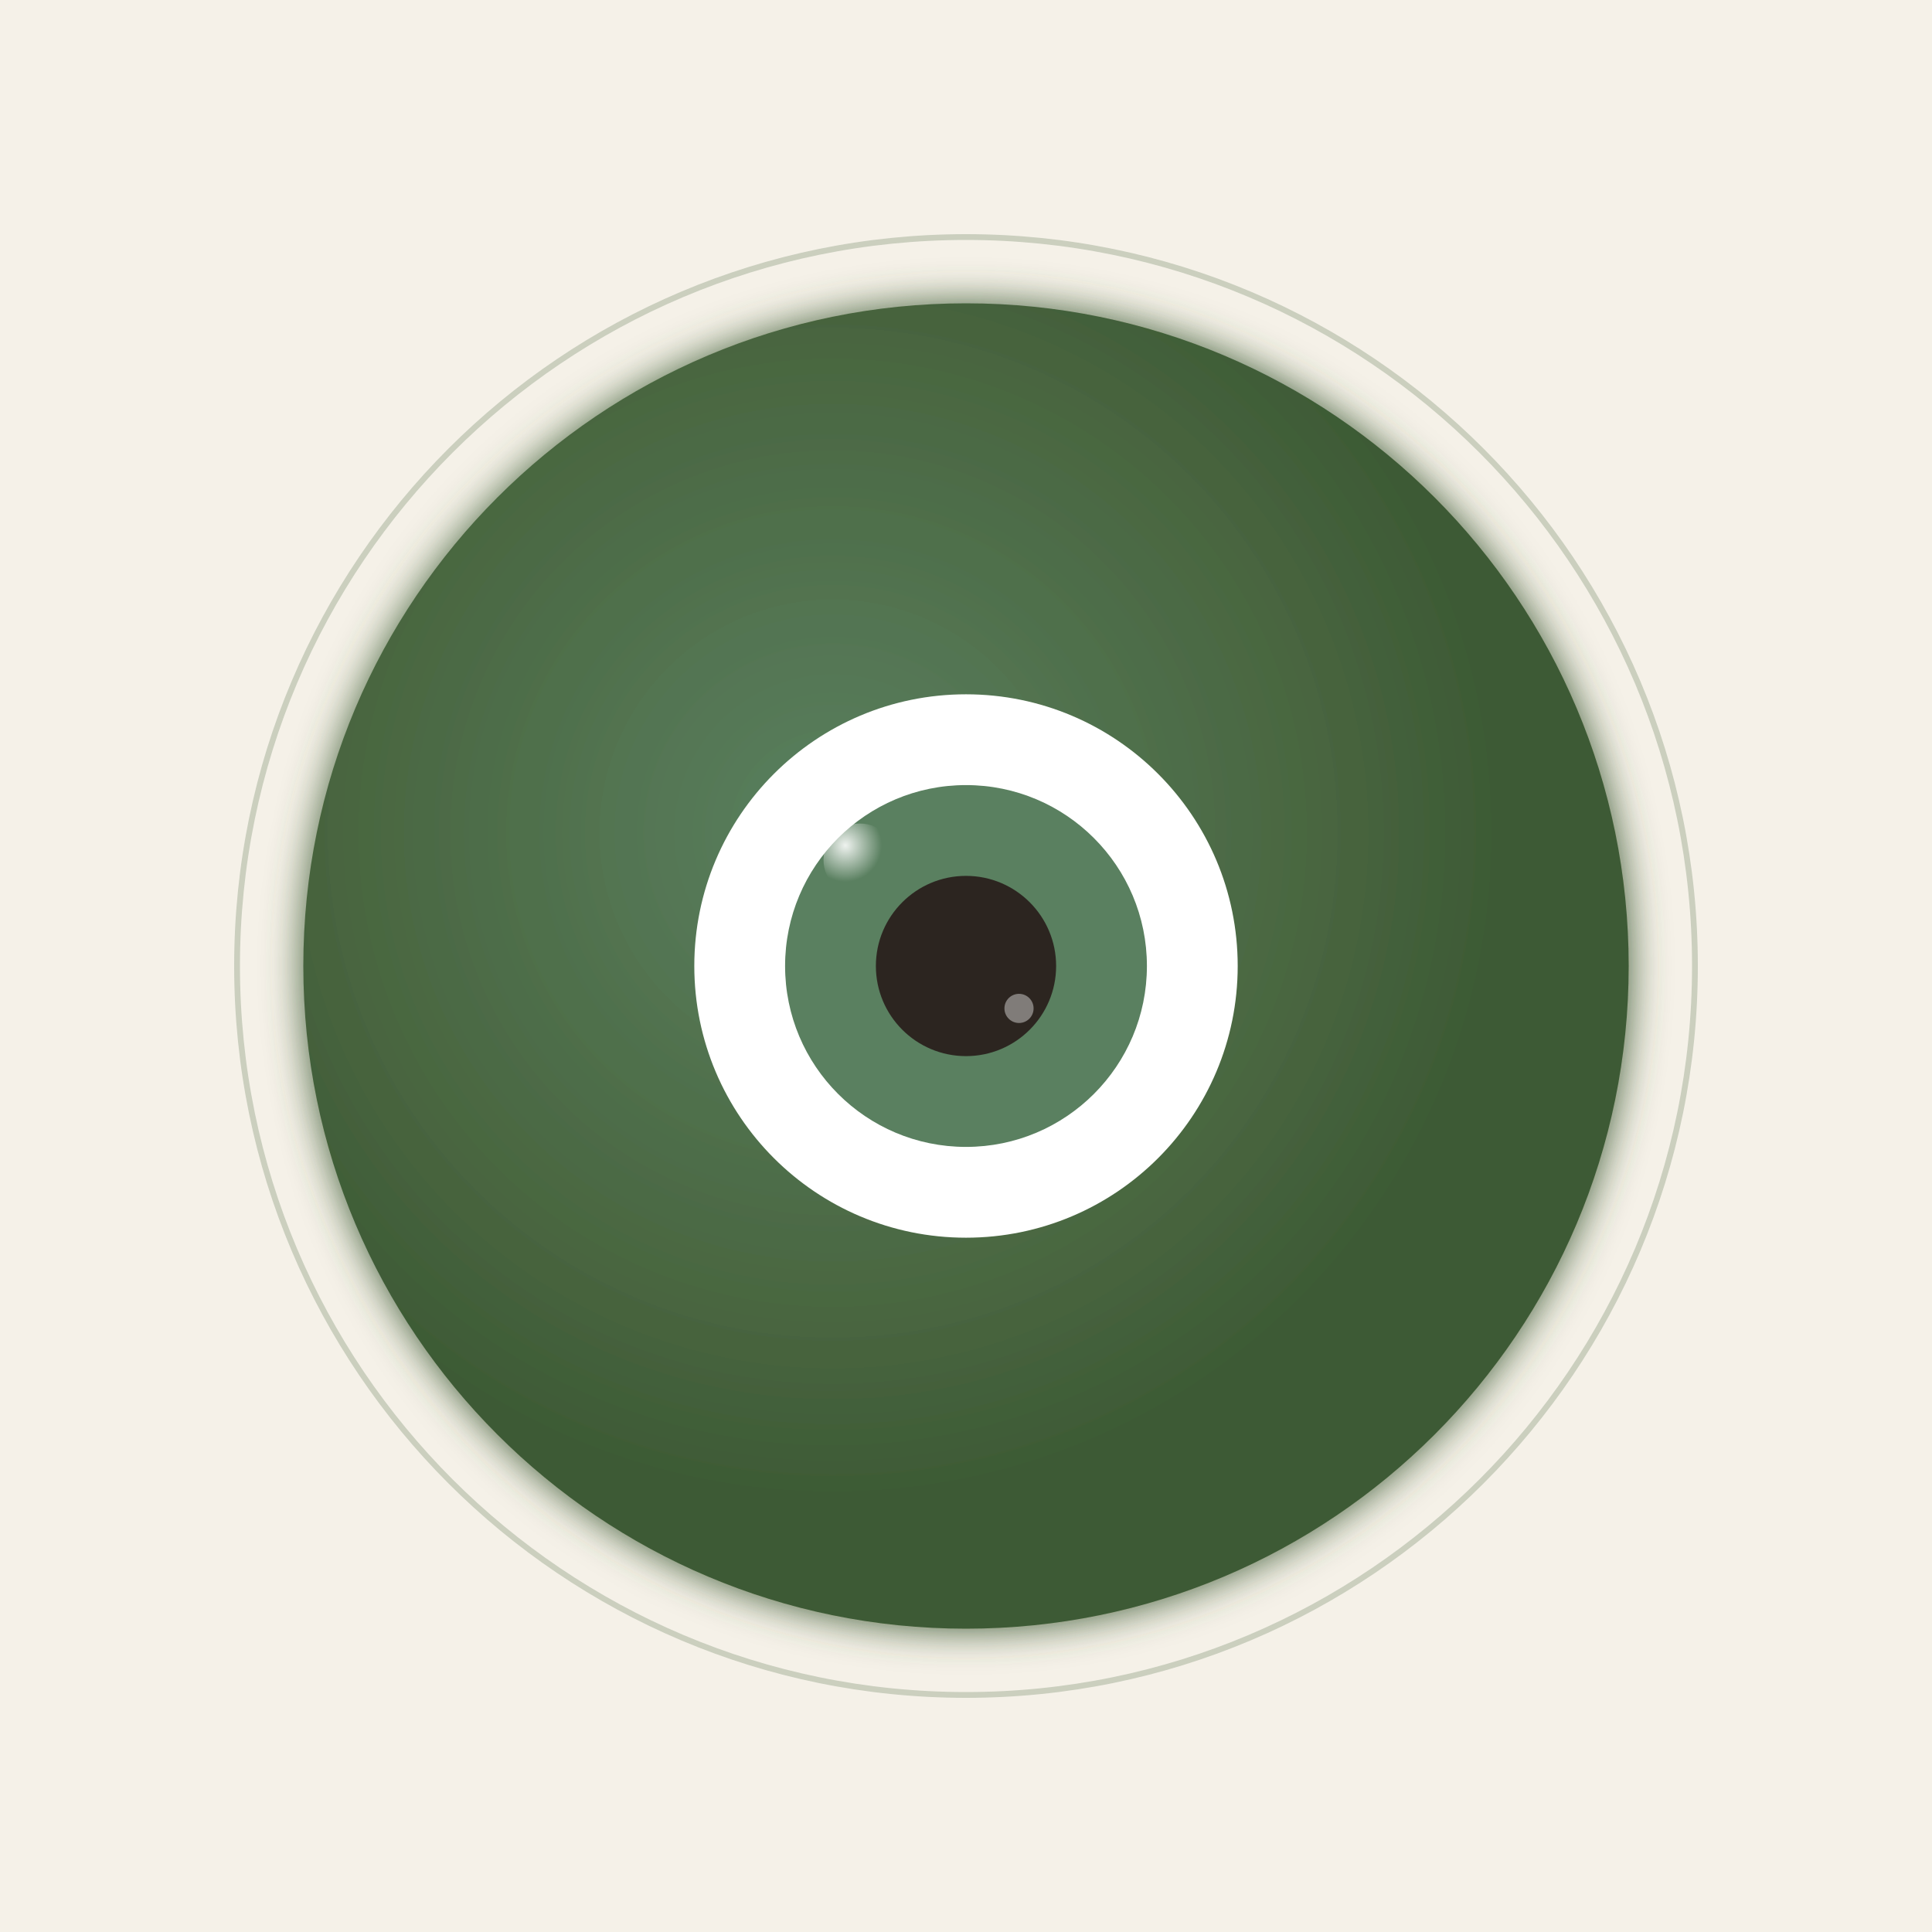
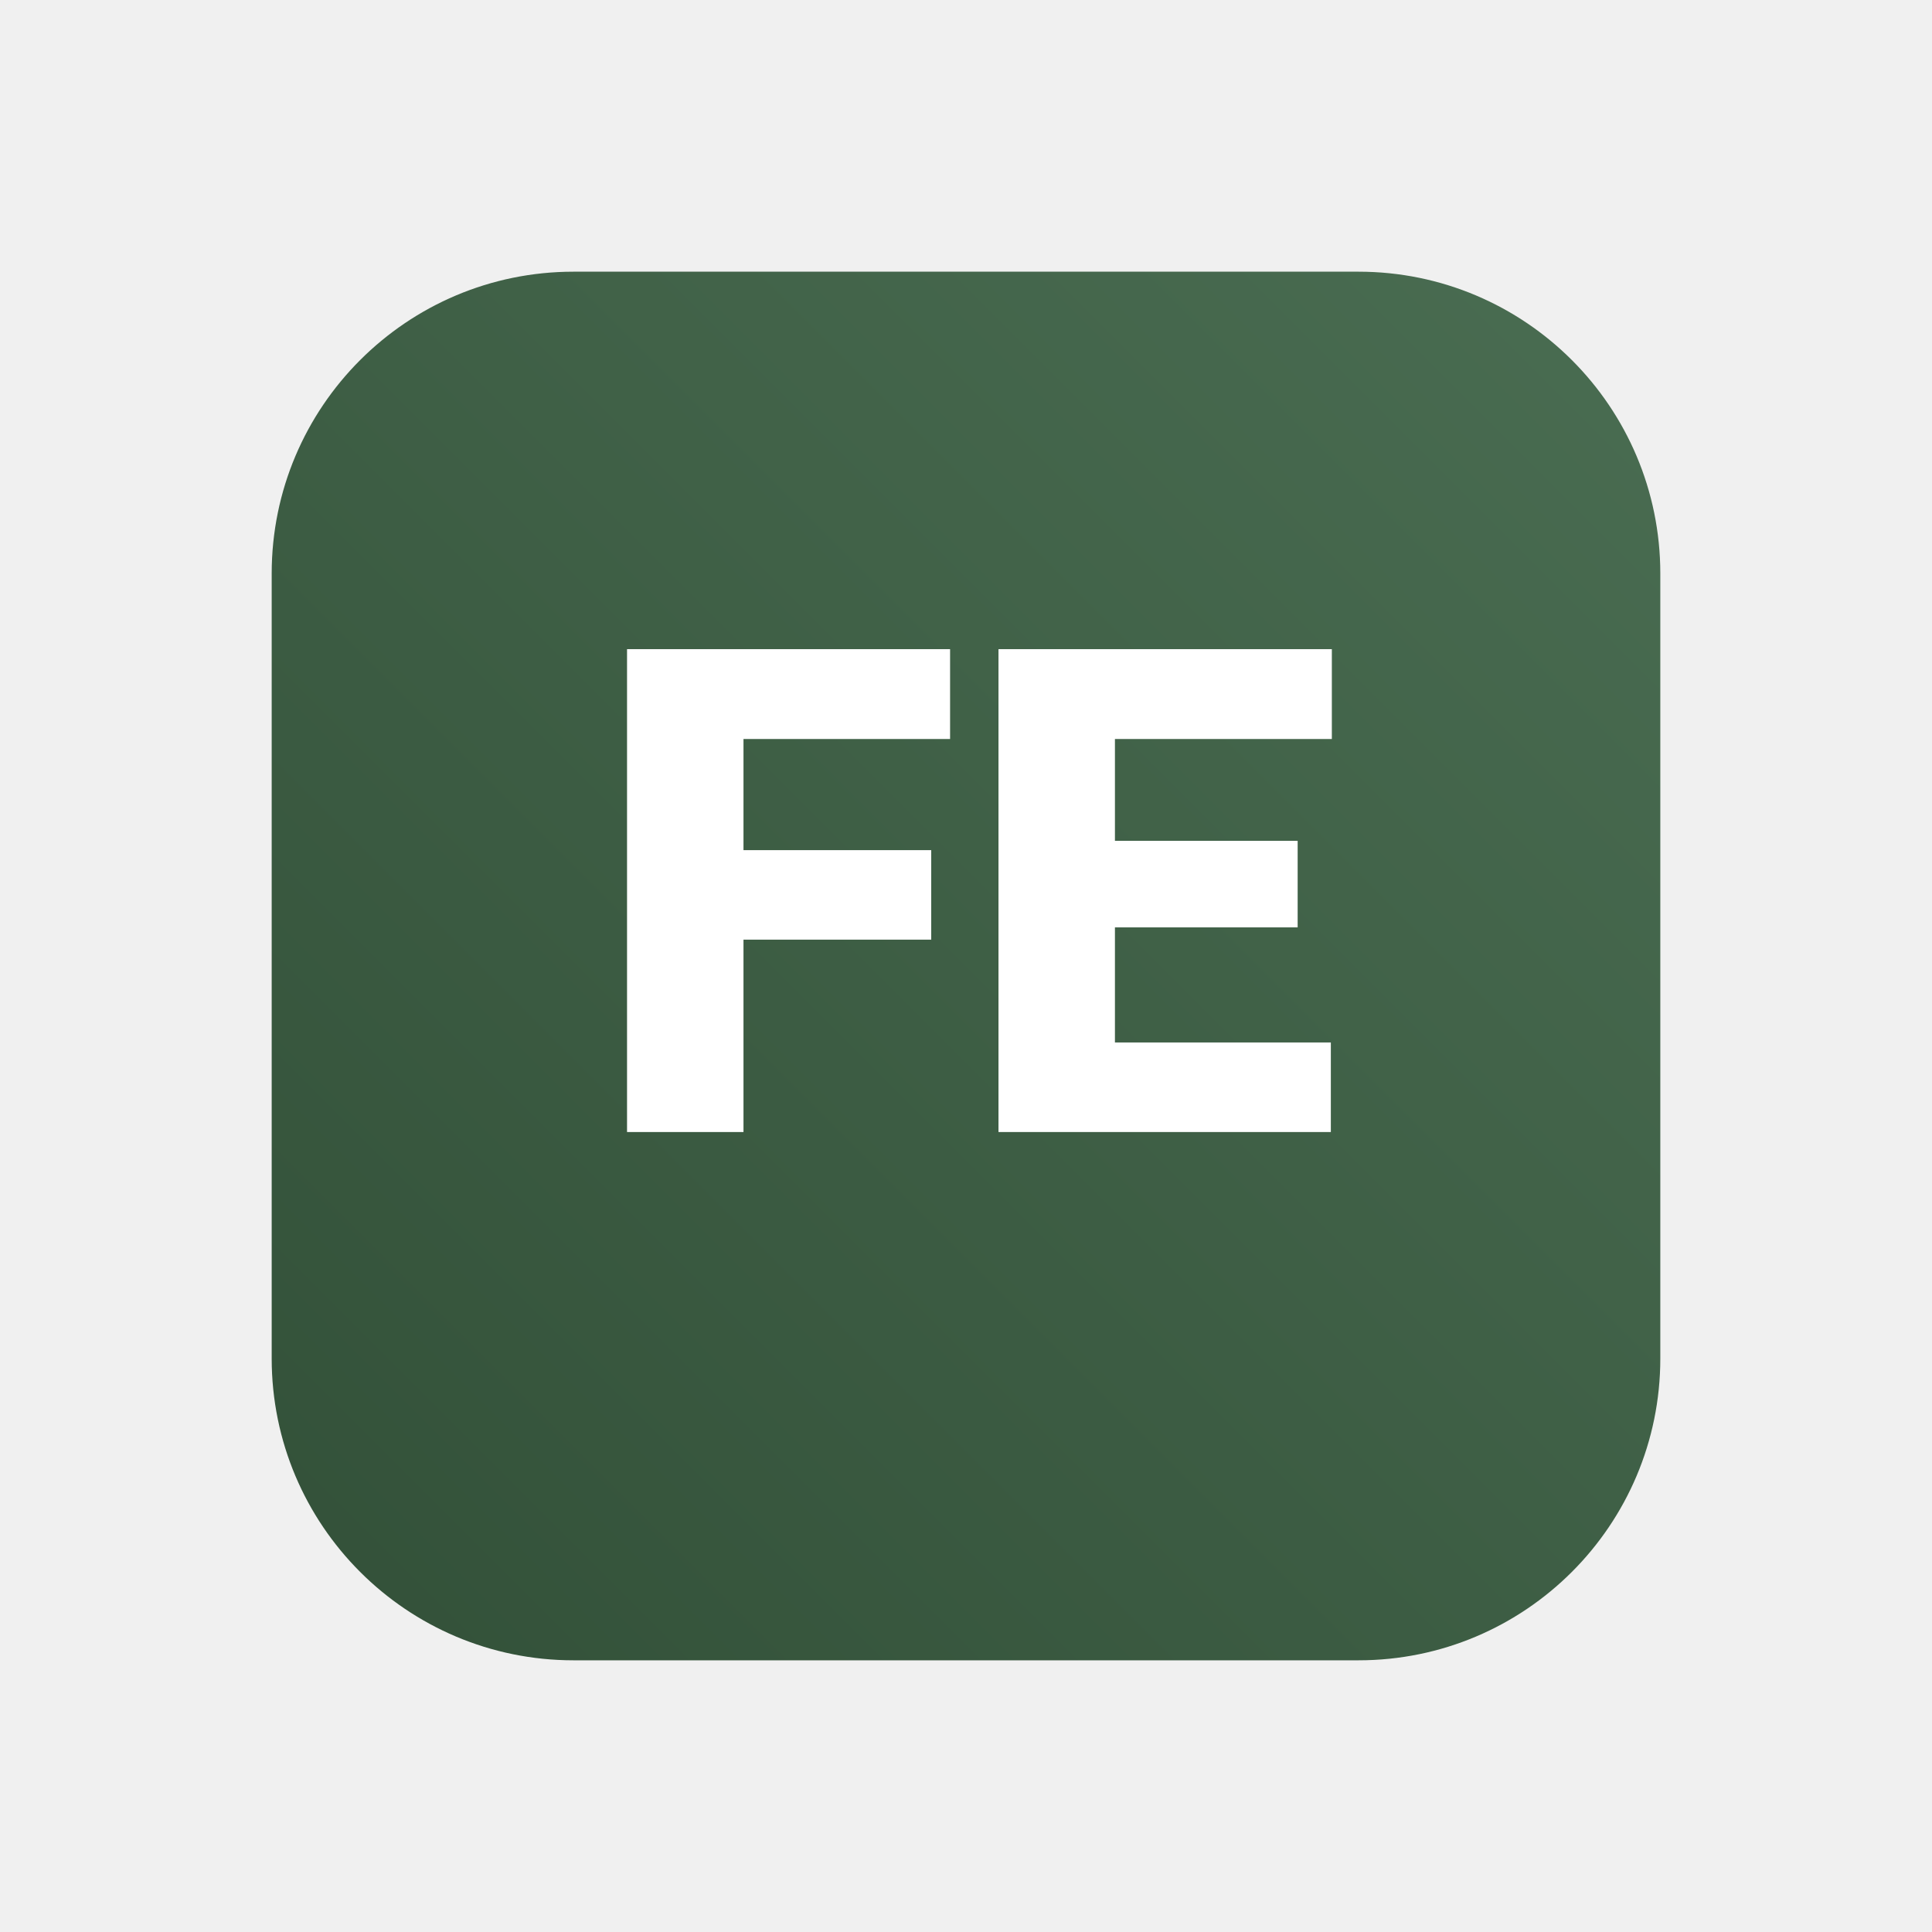
- <svg xmlns="http://www.w3.org/2000/svg" viewBox="0 0 512 512" width="512" height="512">
+ <svg xmlns="http://www.w3.org/2000/svg" viewBox="0 0 512 512">
  <defs>
-     <radialGradient id="stoneGrad512" cx="40%" cy="40%">
-       <stop offset="0%" stop-color="#5a8060" />
-       <stop offset="70%" stop-color="#4a6741" />
-       <stop offset="100%" stop-color="#3d5a35" />
-     </radialGradient>
-     <radialGradient id="catchlightGrad512" cx="30%" cy="30%">
-       <stop offset="0%" stop-color="white" stop-opacity="0.9" />
-       <stop offset="100%" stop-color="white" stop-opacity="0" />
-     </radialGradient>
-     <filter id="glowFilter512" x="-50%" y="-50%" width="200%" height="200%">
-       <feGaussianBlur stdDeviation="5.12" result="blur" />
-       <feComposite in="SourceGraphic" in2="blur" operator="over" />
-     </filter>
+     <linearGradient id="androidGradient" x1="0%" y1="100%" x2="100%" y2="0%">
+       <stop offset="0%" stop-color="#325038" />
+       <stop offset="100%" stop-color="#4a6d52" />
+     </linearGradient>
  </defs>
-   <rect width="512" height="512" fill="#F5F1E8" />
-   <circle cx="256" cy="256" r="193.178" fill="none" stroke="#4a6741" stroke-width="1.536" opacity="0.25" />
-   <circle cx="256" cy="256" r="175.616" fill="url(#stoneGrad512)" filter="url(#glowFilter512)" />
-   <circle cx="256" cy="256" r="72.003" fill="white" />
-   <circle cx="256" cy="256" r="47.943" fill="#5a8060" />
-   <circle cx="256" cy="256" r="23.884" fill="#2c2520" />
-   <circle cx="227.901" cy="227.901" r="9.659" fill="url(#catchlightGrad512)" />
-   <circle cx="270.049" cy="267.239" r="3.864" fill="white" opacity="0.4" />
+   <rect width="512" height="512" fill="transparent" />
+   <rect x="72" y="72" width="368" height="368" rx="80" fill="url(#androidGradient)" />
+   <text x="256" y="300" font-family="'Plus Jakarta Sans', 'Roboto', sans-serif" font-size="180" font-weight="800" fill="white" text-anchor="middle">FE</text>
</svg>
